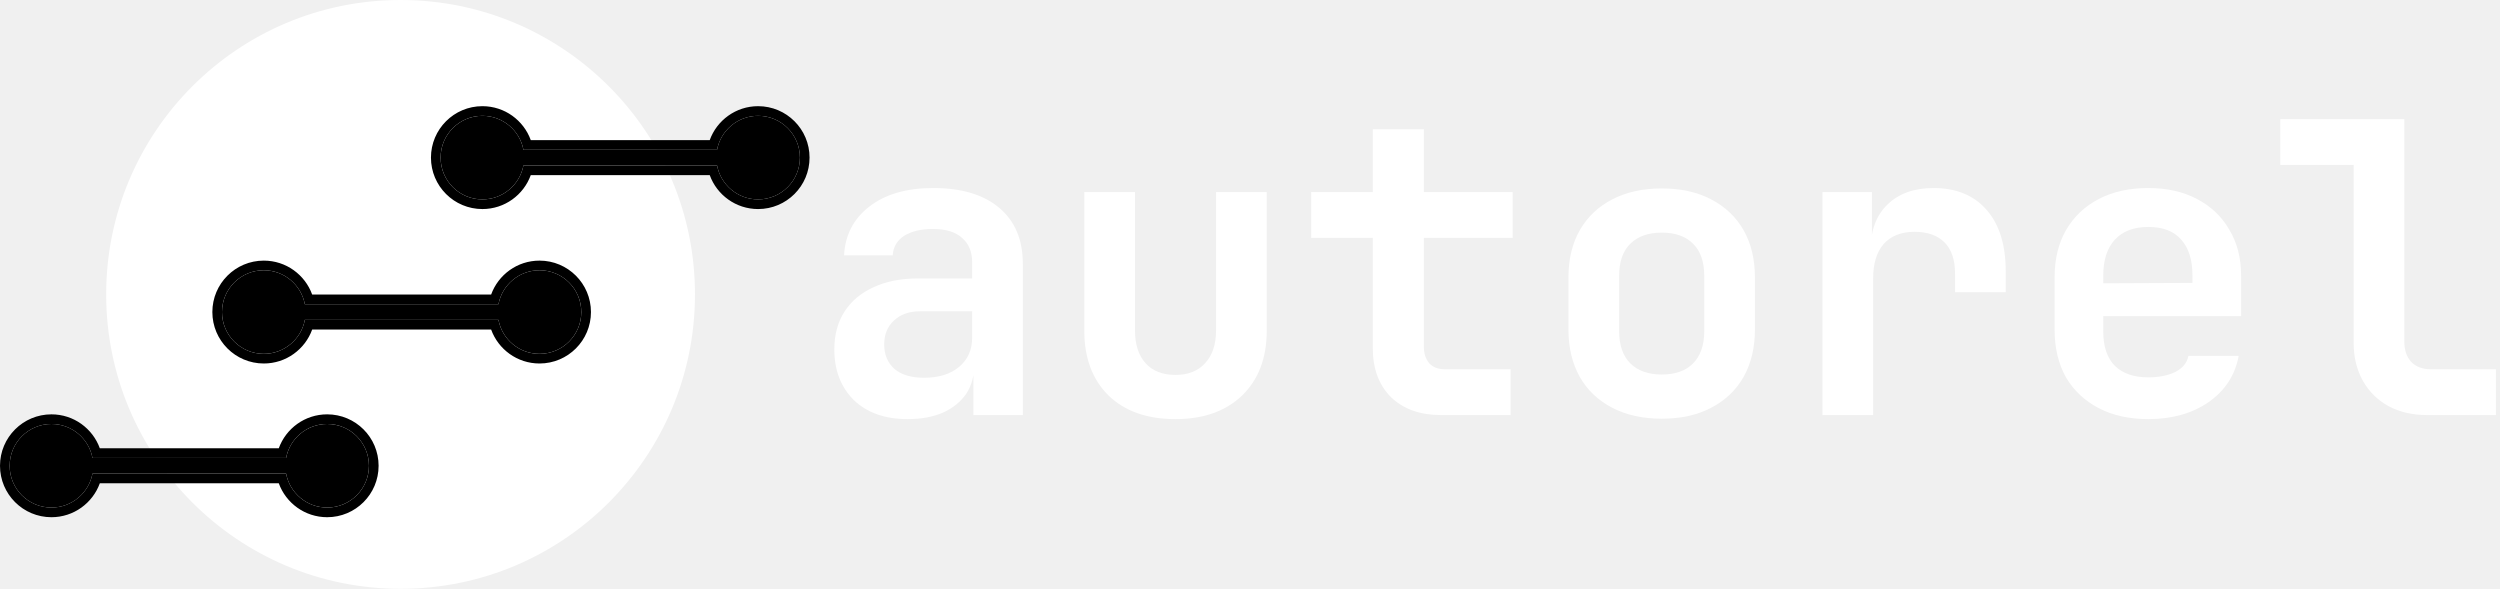
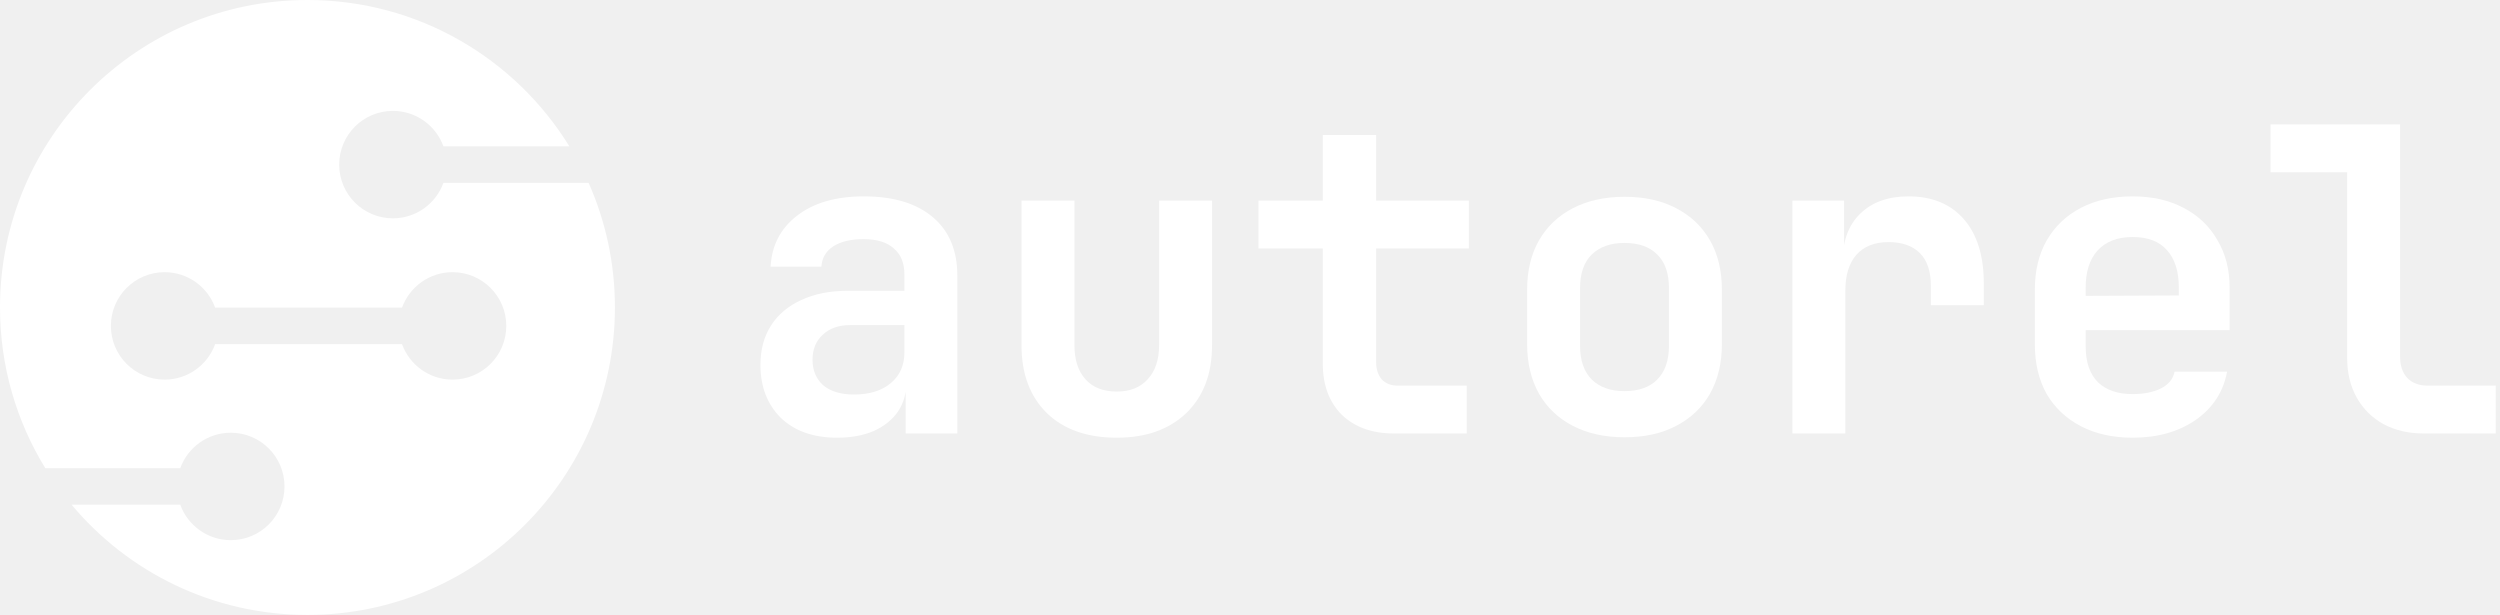
- <svg xmlns="http://www.w3.org/2000/svg" width="259" height="61" viewBox="0 0 259 61" fill="none">
-   <path d="M251.44 43C249.928 43 248.598 42.692 247.45 42.076C246.33 41.46 245.448 40.592 244.804 39.472C244.16 38.324 243.838 37.008 243.838 35.524V17.086H236.236V12.34H249.088V35.398C249.088 36.266 249.326 36.966 249.802 37.498C250.306 38.002 250.978 38.254 251.818 38.254H258.58V43H251.44Z" fill="white" />
-   <path d="M222.56 43.42C220.6 43.42 218.892 43.042 217.436 42.286C215.98 41.53 214.846 40.466 214.034 39.094C213.25 37.694 212.858 36.056 212.858 34.18V28.72C212.858 26.844 213.25 25.22 214.034 23.848C214.846 22.448 215.98 21.37 217.436 20.614C218.892 19.858 220.6 19.48 222.56 19.48C224.492 19.48 226.172 19.858 227.6 20.614C229.056 21.37 230.176 22.434 230.96 23.806C231.772 25.15 232.178 26.732 232.178 28.552V32.752H217.898V34.348C217.898 35.916 218.304 37.106 219.116 37.918C219.928 38.702 221.076 39.094 222.56 39.094C223.652 39.094 224.576 38.912 225.332 38.548C226.116 38.156 226.578 37.596 226.718 36.868H231.926C231.562 38.856 230.526 40.452 228.818 41.656C227.11 42.832 225.024 43.42 222.56 43.42ZM227.138 29.77V28.51C227.138 26.914 226.746 25.682 225.962 24.814C225.206 23.946 224.072 23.512 222.56 23.512C221.048 23.512 219.886 23.96 219.074 24.856C218.29 25.724 217.898 26.956 217.898 28.552V29.35L227.516 29.308L227.138 29.77Z" fill="white" />
-   <path d="M188.808 43V19.9H193.932V24.562H195.36L193.806 25.822C193.806 23.862 194.38 22.322 195.528 21.202C196.704 20.054 198.3 19.48 200.316 19.48C202.668 19.48 204.502 20.236 205.818 21.748C207.134 23.26 207.792 25.374 207.792 28.09V30.274H202.542V28.342C202.542 26.914 202.178 25.836 201.45 25.108C200.722 24.38 199.686 24.016 198.342 24.016C196.97 24.016 195.906 24.436 195.15 25.276C194.422 26.116 194.058 27.306 194.058 28.846V43H188.808Z" fill="white" />
-   <path d="M172.151 43.378C170.191 43.378 168.483 43 167.027 42.244C165.571 41.488 164.451 40.424 163.667 39.052C162.883 37.652 162.491 36.014 162.491 34.138V28.762C162.491 26.858 162.883 25.22 163.667 23.848C164.451 22.476 165.571 21.412 167.027 20.656C168.483 19.9 170.191 19.522 172.151 19.522C174.139 19.522 175.847 19.9 177.275 20.656C178.731 21.412 179.851 22.476 180.635 23.848C181.419 25.22 181.811 26.858 181.811 28.762V34.138C181.811 36.014 181.419 37.652 180.635 39.052C179.851 40.424 178.731 41.488 177.275 42.244C175.847 43 174.139 43.378 172.151 43.378ZM172.151 38.8C173.551 38.8 174.629 38.422 175.385 37.666C176.169 36.882 176.561 35.762 176.561 34.306V28.594C176.561 27.11 176.169 25.99 175.385 25.234C174.629 24.478 173.551 24.1 172.151 24.1C170.779 24.1 169.701 24.478 168.917 25.234C168.133 25.99 167.741 27.11 167.741 28.594V34.306C167.741 35.762 168.133 36.882 168.917 37.666C169.701 38.422 170.779 38.8 172.151 38.8Z" fill="white" />
-   <path d="M149.277 43C147.121 43 145.399 42.384 144.111 41.152C142.851 39.892 142.221 38.198 142.221 36.07V24.646H135.837V19.9H142.221V13.39H147.513V19.9H156.711V24.646H147.513V35.944C147.513 36.616 147.695 37.176 148.059 37.624C148.451 38.044 148.983 38.254 149.655 38.254H156.501V43H149.277Z" fill="white" />
-   <path d="M121.784 43.42C118.844 43.42 116.534 42.608 114.854 40.984C113.174 39.332 112.334 37.092 112.334 34.264V19.9H117.584V34.222C117.584 35.678 117.948 36.812 118.676 37.624C119.404 38.436 120.44 38.842 121.784 38.842C123.1 38.842 124.122 38.436 124.85 37.624C125.606 36.812 125.984 35.678 125.984 34.222V19.9H131.234V34.264C131.234 37.092 130.38 39.332 128.672 40.984C126.964 42.608 124.668 43.42 121.784 43.42Z" fill="white" />
-   <path d="M94.038 43.42C91.686 43.42 89.824 42.762 88.452 41.446C87.108 40.102 86.436 38.352 86.436 36.196C86.436 34.684 86.786 33.382 87.486 32.29C88.186 31.198 89.18 30.358 90.468 29.77C91.784 29.154 93.324 28.846 95.088 28.846H100.716V27.208C100.716 26.088 100.366 25.234 99.666 24.646C98.994 24.03 97.986 23.722 96.642 23.722C95.41 23.722 94.416 23.96 93.66 24.436C92.932 24.912 92.54 25.584 92.484 26.452H87.444C87.556 24.352 88.424 22.672 90.048 21.412C91.7 20.124 93.912 19.48 96.684 19.48C99.624 19.48 101.906 20.166 103.53 21.538C105.154 22.91 105.966 24.842 105.966 27.334V43H100.842V38.59H100.002L100.926 37.834C100.926 38.982 100.646 39.976 100.086 40.816C99.526 41.628 98.728 42.272 97.692 42.748C96.656 43.196 95.438 43.42 94.038 43.42ZM95.718 39.136C97.258 39.136 98.476 38.758 99.372 38.002C100.268 37.246 100.716 36.238 100.716 34.978V32.248H95.34C94.192 32.248 93.282 32.57 92.61 33.214C91.938 33.83 91.602 34.656 91.602 35.692C91.602 36.728 91.952 37.568 92.652 38.212C93.38 38.828 94.402 39.136 95.718 39.136Z" fill="white" />
-   <path d="M72 30.5C72 47.345 58.345 61 41.5 61C24.655 61 11 47.345 11 30.5C11 13.655 24.655 0 41.5 0C58.345 0 72 13.655 72 30.5Z" fill="white" />
-   <path fill-rule="evenodd" clip-rule="evenodd" d="M5.329 52.583C2.938 52.583 1 50.645 1 48.255C1 45.864 2.938 43.926 5.329 43.926C7.442 43.926 9.202 45.44 9.582 47.443H29.641C30.021 45.44 31.781 43.926 33.894 43.926C36.285 43.926 38.223 45.864 38.223 48.255C38.223 50.645 36.285 52.583 33.894 52.583C31.781 52.583 30.021 51.069 29.641 49.066H9.582C9.202 51.069 7.442 52.583 5.329 52.583Z" fill="black" />
-   <path fill-rule="evenodd" clip-rule="evenodd" d="M5.329 53.583C2.386 53.583 0 51.198 0 48.255C0 45.311 2.386 42.926 5.329 42.926C7.637 42.926 9.6 44.392 10.342 46.443H28.881C29.623 44.392 31.586 42.926 33.894 42.926C36.837 42.926 39.223 45.311 39.223 48.255C39.223 51.198 36.837 53.583 33.894 53.583C31.586 53.583 29.623 52.117 28.881 50.066H10.342C9.6 52.117 7.637 53.583 5.329 53.583ZM9.582 49.066H29.641C30.021 51.069 31.781 52.583 33.894 52.583C36.285 52.583 38.223 50.645 38.223 48.255C38.223 45.864 36.285 43.926 33.894 43.926C31.781 43.926 30.021 45.44 29.641 47.443H9.582C9.202 45.44 7.442 43.926 5.329 43.926C2.938 43.926 1 45.864 1 48.255C1 50.645 2.938 52.583 5.329 52.583C7.442 52.583 9.202 51.069 9.582 49.066Z" fill="black" />
-   <path fill-rule="evenodd" clip-rule="evenodd" d="M27.329 36.658C24.938 36.658 23 34.72 23 32.329C23 29.938 24.938 28 27.329 28C29.442 28 31.202 29.514 31.582 31.517H51.641C52.021 29.514 53.781 28 55.894 28C58.285 28 60.223 29.938 60.223 32.329C60.223 34.72 58.285 36.658 55.894 36.658C53.781 36.658 52.021 35.143 51.641 33.141H31.582C31.202 35.143 29.442 36.658 27.329 36.658Z" fill="black" />
-   <path fill-rule="evenodd" clip-rule="evenodd" d="M27.329 37.658C24.386 37.658 22 35.272 22 32.329C22 29.386 24.386 27 27.329 27C29.637 27 31.6 28.466 32.342 30.517H50.881C51.623 28.466 53.586 27 55.894 27C58.837 27 61.223 29.386 61.223 32.329C61.223 35.272 58.837 37.658 55.894 37.658C53.586 37.658 51.623 36.192 50.881 34.141H32.342C31.6 36.192 29.637 37.658 27.329 37.658ZM31.582 33.141H51.641C52.021 35.143 53.781 36.658 55.894 36.658C58.285 36.658 60.223 34.72 60.223 32.329C60.223 29.938 58.285 28 55.894 28C53.781 28 52.021 29.514 51.641 31.517H31.582C31.202 29.514 29.442 28 27.329 28C24.938 28 23 29.938 23 32.329C23 34.72 24.938 36.658 27.329 36.658C29.442 36.658 31.202 35.143 31.582 33.141Z" fill="black" />
-   <path fill-rule="evenodd" clip-rule="evenodd" d="M49.976 20.658C47.585 20.658 45.647 18.72 45.647 16.329C45.647 13.938 47.585 12 49.976 12C52.089 12 53.849 13.514 54.229 15.517H74.288C74.668 13.514 76.427 12 78.541 12C80.931 12 82.87 13.938 82.87 16.329C82.87 18.72 80.931 20.658 78.541 20.658C76.427 20.658 74.668 19.143 74.288 17.141H54.229C53.849 19.143 52.089 20.658 49.976 20.658Z" fill="black" />
-   <path fill-rule="evenodd" clip-rule="evenodd" d="M49.976 21.658C47.033 21.658 44.647 19.272 44.647 16.329C44.647 13.386 47.033 11 49.976 11C52.283 11 54.247 12.466 54.988 14.517H73.528C74.269 12.466 76.233 11 78.541 11C81.484 11 83.87 13.386 83.87 16.329C83.87 19.272 81.484 21.658 78.541 21.658C76.233 21.658 74.269 20.192 73.528 18.141H54.988C54.247 20.192 52.283 21.658 49.976 21.658ZM54.229 17.141H74.288C74.668 19.143 76.427 20.658 78.541 20.658C80.931 20.658 82.87 18.72 82.87 16.329C82.87 13.938 80.931 12 78.541 12C76.427 12 74.668 13.514 74.288 15.517H54.229C53.849 13.514 52.089 12 49.976 12C47.585 12 45.647 13.938 45.647 16.329C45.647 18.72 47.585 20.658 49.976 20.658C52.089 20.658 53.849 19.143 54.229 17.141Z" fill="black" />
+ <svg xmlns="http://www.w3.org/2000/svg" width="248" height="61" viewBox="0 0 248 61" fill="none">
+   <path d="M240.44 43C238.928 43 237.598 42.692 236.45 42.076C235.33 41.46 234.448 40.592 233.804 39.472C233.16 38.324 232.838 37.008 232.838 35.524V17.086H225.236V12.34H238.088V35.398C238.088 36.266 238.326 36.966 238.802 37.498C239.306 38.002 239.978 38.254 240.818 38.254H247.58V43H240.44Z" fill="white" />
+   <path d="M211.56 43.42C209.6 43.42 207.892 43.042 206.436 42.286C204.98 41.53 203.846 40.466 203.034 39.094C202.25 37.694 201.858 36.056 201.858 34.18V28.72C201.858 26.844 202.25 25.22 203.034 23.848C203.846 22.448 204.98 21.37 206.436 20.614C207.892 19.858 209.6 19.48 211.56 19.48C213.492 19.48 215.172 19.858 216.6 20.614C218.056 21.37 219.176 22.434 219.96 23.806C220.772 25.15 221.178 26.732 221.178 28.552V32.752H206.898V34.348C206.898 35.916 207.304 37.106 208.116 37.918C208.928 38.702 210.076 39.094 211.56 39.094C212.652 39.094 213.576 38.912 214.332 38.548C215.116 38.156 215.578 37.596 215.718 36.868H220.926C220.562 38.856 219.526 40.452 217.818 41.656C216.11 42.832 214.024 43.42 211.56 43.42ZM216.138 29.77V28.51C216.138 26.914 215.746 25.682 214.962 24.814C214.206 23.946 213.072 23.512 211.56 23.512C210.048 23.512 208.886 23.96 208.074 24.856C207.29 25.724 206.898 26.956 206.898 28.552V29.35L216.516 29.308L216.138 29.77Z" fill="white" />
+   <path d="M177.808 43V19.9H182.932V24.562H184.36L182.806 25.822C182.806 23.862 183.38 22.322 184.528 21.202C185.704 20.054 187.3 19.48 189.316 19.48C191.668 19.48 193.502 20.236 194.818 21.748C196.134 23.26 196.792 25.374 196.792 28.09V30.274H191.542V28.342C191.542 26.914 191.178 25.836 190.45 25.108C189.722 24.38 188.686 24.016 187.342 24.016C185.97 24.016 184.906 24.436 184.15 25.276C183.422 26.116 183.058 27.306 183.058 28.846V43H177.808Z" fill="white" />
+   <path d="M161.151 43.378C159.191 43.378 157.483 43 156.027 42.244C154.571 41.488 153.451 40.424 152.667 39.052C151.883 37.652 151.491 36.014 151.491 34.138V28.762C151.491 26.858 151.883 25.22 152.667 23.848C153.451 22.476 154.571 21.412 156.027 20.656C157.483 19.9 159.191 19.522 161.151 19.522C163.139 19.522 164.847 19.9 166.275 20.656C167.731 21.412 168.851 22.476 169.635 23.848C170.419 25.22 170.811 26.858 170.811 28.762V34.138C170.811 36.014 170.419 37.652 169.635 39.052C168.851 40.424 167.731 41.488 166.275 42.244C164.847 43 163.139 43.378 161.151 43.378ZM161.151 38.8C162.551 38.8 163.629 38.422 164.385 37.666C165.169 36.882 165.561 35.762 165.561 34.306V28.594C165.561 27.11 165.169 25.99 164.385 25.234C163.629 24.478 162.551 24.1 161.151 24.1C159.779 24.1 158.701 24.478 157.917 25.234C157.133 25.99 156.741 27.11 156.741 28.594V34.306C156.741 35.762 157.133 36.882 157.917 37.666C158.701 38.422 159.779 38.8 161.151 38.8Z" fill="white" />
+   <path d="M138.277 43C136.121 43 134.399 42.384 133.111 41.152C131.851 39.892 131.221 38.198 131.221 36.07V24.646H124.837V19.9H131.221V13.39H136.513V19.9H145.711V24.646H136.513V35.944C136.513 36.616 136.695 37.176 137.059 37.624C137.451 38.044 137.983 38.254 138.655 38.254H145.501V43H138.277Z" fill="white" />
+   <path d="M110.784 43.42C107.844 43.42 105.534 42.608 103.854 40.984C102.174 39.332 101.334 37.092 101.334 34.264V19.9H106.584V34.222C106.584 35.678 106.948 36.812 107.676 37.624C108.404 38.436 109.44 38.842 110.784 38.842C112.1 38.842 113.122 38.436 113.85 37.624C114.606 36.812 114.984 35.678 114.984 34.222V19.9H120.234V34.264C120.234 37.092 119.38 39.332 117.672 40.984C115.964 42.608 113.668 43.42 110.784 43.42Z" fill="white" />
+   <path d="M83.038 43.42C80.686 43.42 78.824 42.762 77.452 41.446C76.108 40.102 75.436 38.352 75.436 36.196C75.436 34.684 75.786 33.382 76.486 32.29C77.186 31.198 78.18 30.358 79.468 29.77C80.784 29.154 82.324 28.846 84.088 28.846H89.716V27.208C89.716 26.088 89.366 25.234 88.666 24.646C87.994 24.03 86.986 23.722 85.642 23.722C84.41 23.722 83.416 23.96 82.66 24.436C81.932 24.912 81.54 25.584 81.484 26.452H76.444C76.556 24.352 77.424 22.672 79.048 21.412C80.7 20.124 82.912 19.48 85.684 19.48C88.624 19.48 90.906 20.166 92.53 21.538C94.154 22.91 94.966 24.842 94.966 27.334V43H89.842V38.59H89.002L89.926 37.834C89.926 38.982 89.646 39.976 89.086 40.816C88.526 41.628 87.728 42.272 86.692 42.748C85.656 43.196 84.438 43.42 83.038 43.42ZM84.718 39.136C86.258 39.136 87.476 38.758 88.372 38.002C89.268 37.246 89.716 36.238 89.716 34.978V32.248H84.34C83.192 32.248 82.282 32.57 81.61 33.214C80.938 33.83 80.602 34.656 80.602 35.692C80.602 36.728 80.952 37.568 81.652 38.212C82.38 38.828 83.402 39.136 84.718 39.136Z" fill="white" />
+   <path fill-rule="evenodd" clip-rule="evenodd" d="M61 30.5C61 47.345 47.345 61 30.5 61C21.102 61 12.697 56.75 7.102 50.066H17.881C18.623 52.117 20.586 53.583 22.894 53.583C25.837 53.583 28.223 51.198 28.223 48.255C28.223 45.311 25.837 42.926 22.894 42.926C20.586 42.926 18.623 44.392 17.881 46.443H4.493C1.643 41.804 0 36.344 0 30.5C0 13.655 13.655 0 30.5 0C41.484 0 51.112 5.806 56.482 14.517H43.988C43.247 12.466 41.283 11 38.976 11C36.033 11 33.647 13.386 33.647 16.329C33.647 19.272 36.033 21.658 38.976 21.658C41.283 21.658 43.247 20.192 43.988 18.141H58.392C60.069 21.919 61 26.101 61 30.5ZM11 32.329C11 35.272 13.386 37.658 16.329 37.658C18.637 37.658 20.6 36.192 21.342 34.141H39.881C40.623 36.192 42.586 37.658 44.894 37.658C47.837 37.658 50.223 35.272 50.223 32.329C50.223 29.386 47.837 27 44.894 27C42.586 27 40.623 28.466 39.881 30.517H21.342C20.6 28.466 18.637 27 16.329 27C13.386 27 11 29.386 11 32.329Z" fill="white" />
</svg>
